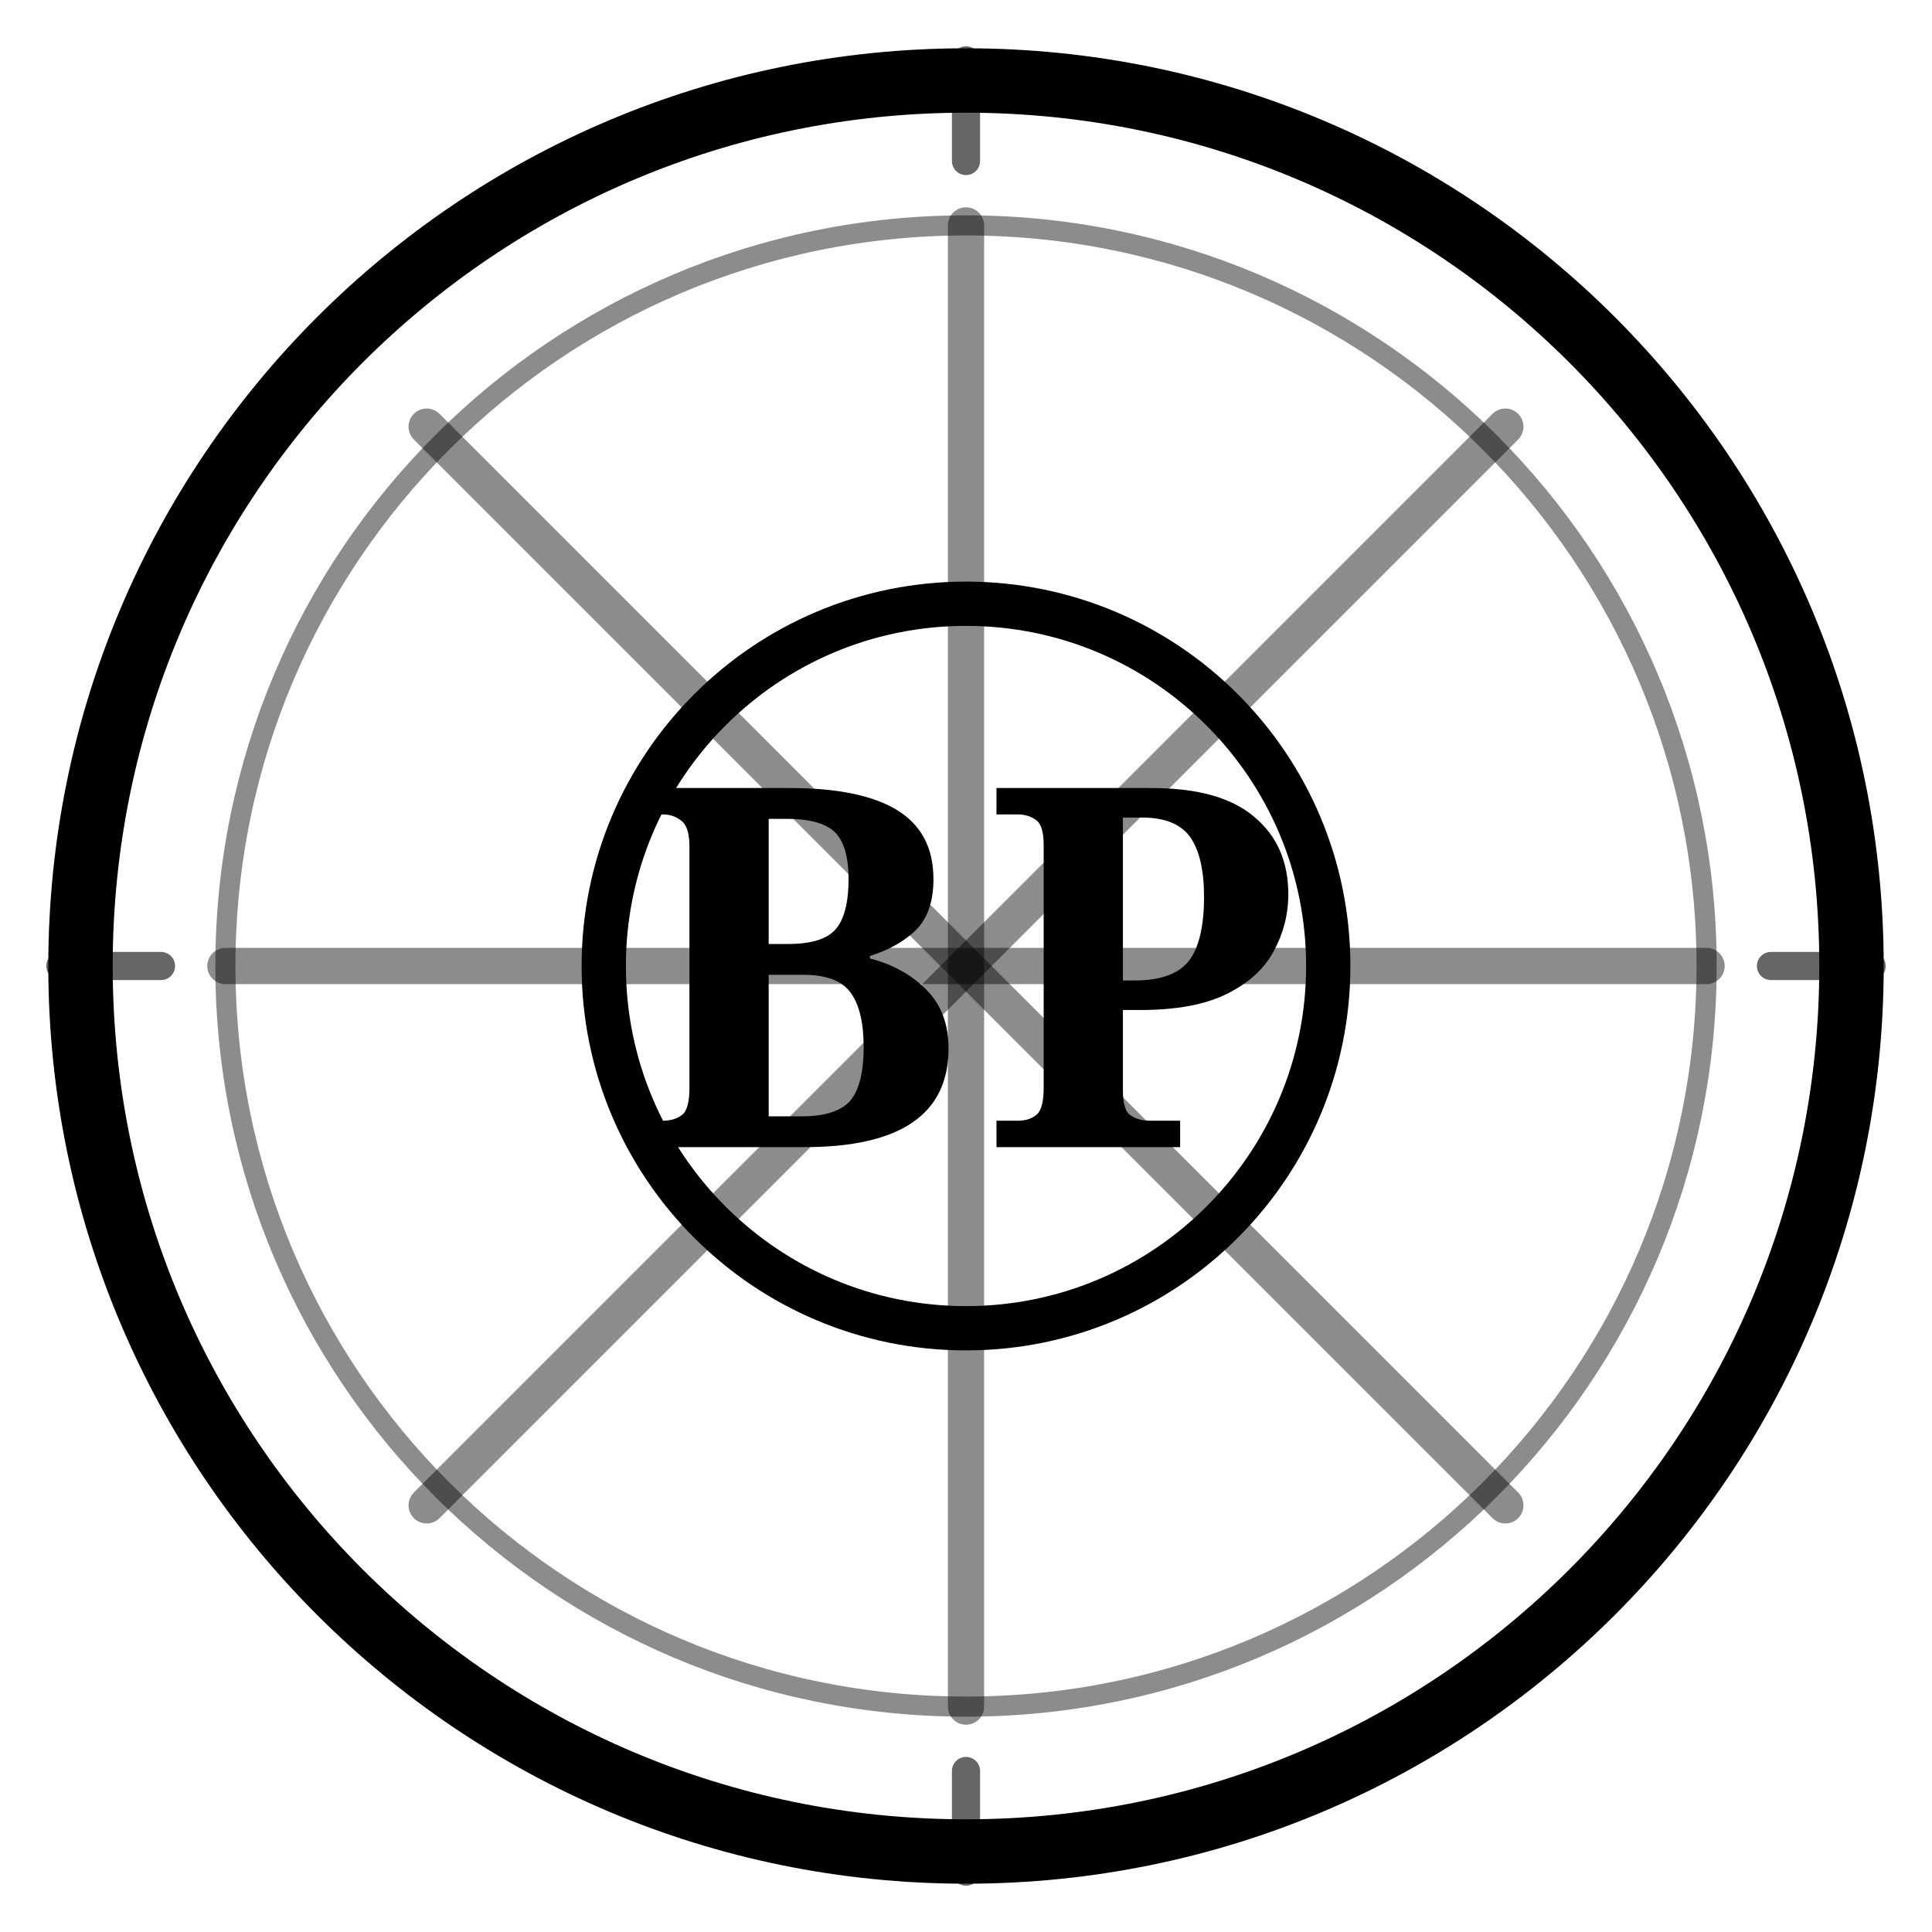
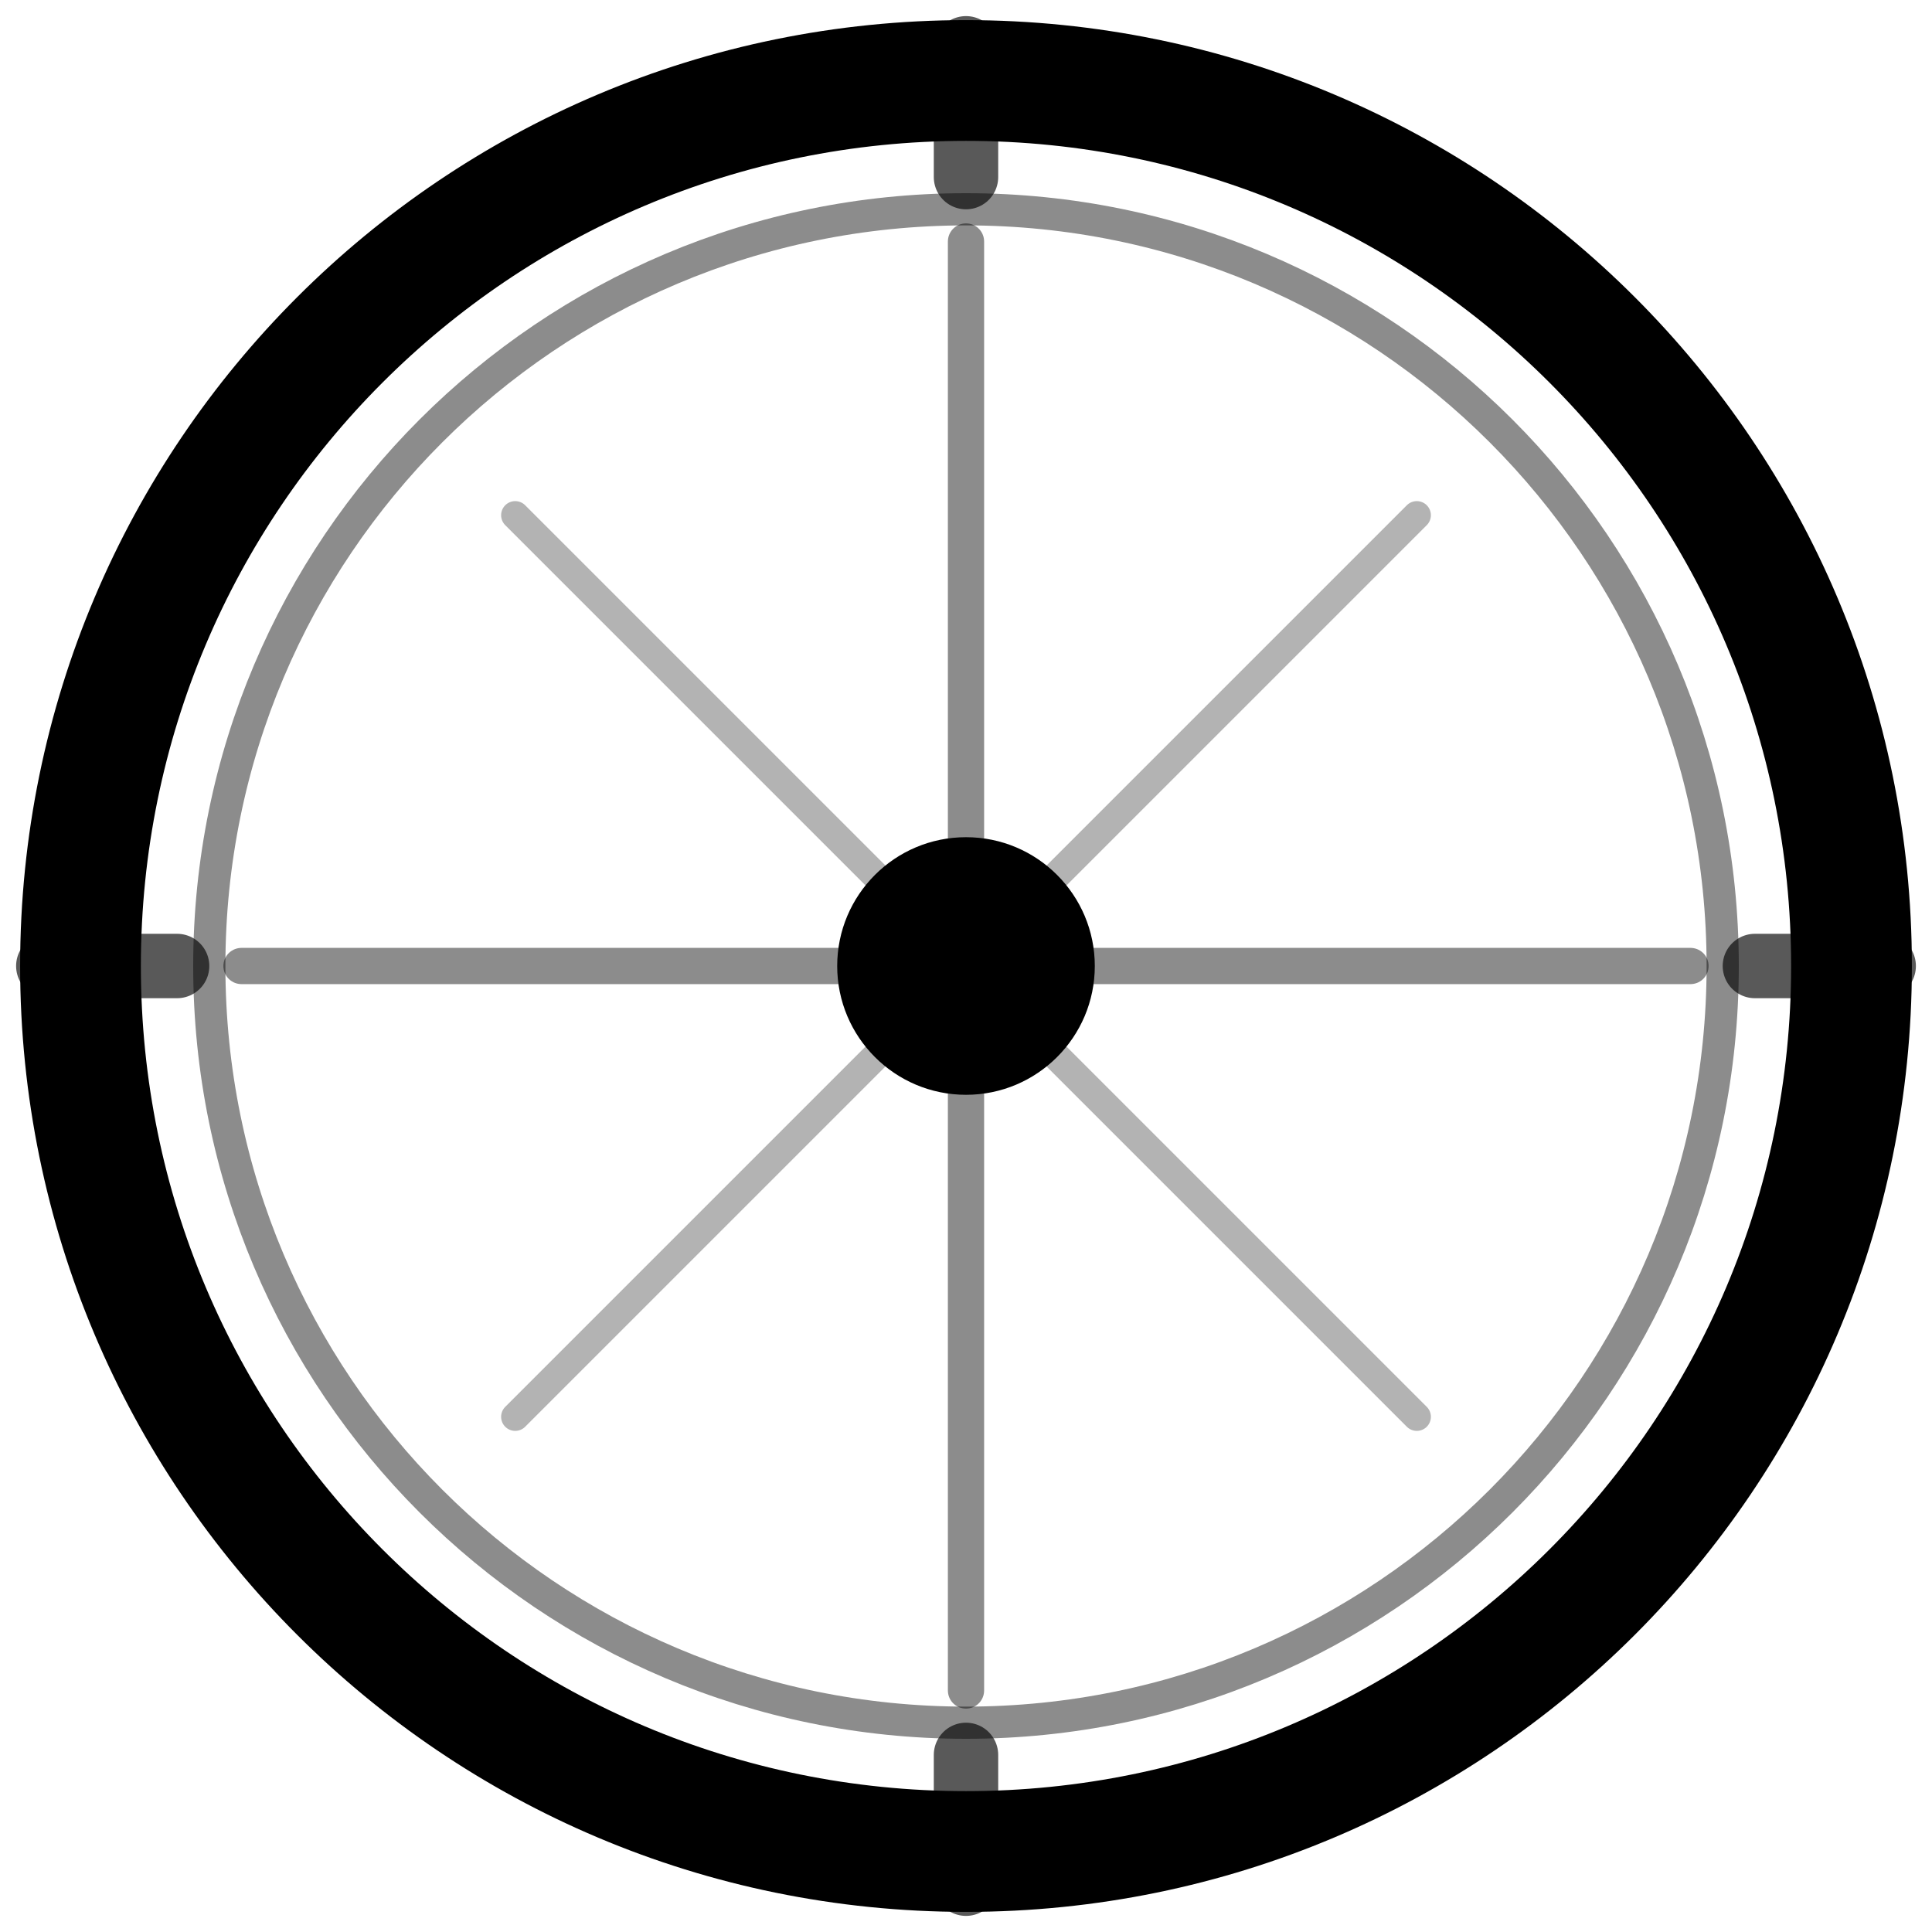
- <svg xmlns="http://www.w3.org/2000/svg" viewBox="0 0 48 48" fill="none" stroke="currentColor" stroke-linecap="round" stroke-linejoin="round" aria-label="Bikers Portal" role="img">
-   <circle cx="24" cy="24" r="22" stroke-width="1.6" />
-   <circle cx="24" cy="24" r="18.4" stroke-width="0.5" stroke-opacity="0.45" />
-   <g stroke-width="0.9" stroke-opacity="0.45">
-     <line x1="24" y1="5.6" x2="24" y2="42.4" />
-     <line x1="5.6" y1="24" x2="42.4" y2="24" />
-     <line x1="10.6" y1="10.6" x2="37.4" y2="37.4" />
-     <line x1="37.4" y1="10.6" x2="10.6" y2="37.4" />
+ <svg xmlns="http://www.w3.org/2000/svg" viewBox="0 0 24 24" fill="none" stroke="currentColor" stroke-linecap="round" stroke-linejoin="round" aria-label="Bikers Portal" role="img">
+   <circle cx="12" cy="12" r="11" stroke-width="1.5" />
+   <circle cx="12" cy="12" r="9.4" stroke-width="0.4" stroke-opacity="0.45" />
+   <g stroke-width="0.45" stroke-opacity="0.45">
+     <line x1="12" y1="3" x2="12" y2="21" />
+     <line x1="3" y1="12" x2="21" y2="12" />
  </g>
-   <circle cx="24" cy="24" r="9" stroke-width="1.1" />
-   <circle cx="24" cy="24" r="9" stroke-width="0.4" stroke-opacity="0.5" />
-   <g fill="currentColor" stroke="none" font-family="Cormorant Garamond, Georgia, serif" font-weight="600">
-     <text x="24" y="28.5" text-anchor="middle" font-size="12.5" letter-spacing="0.4">BP</text>
+   <g stroke-width="0.35" stroke-opacity="0.30">
+     <line x1="6.4" y1="6.4" x2="17.6" y2="17.6" />
+     <line x1="17.6" y1="6.4" x2="6.4" y2="17.6" />
  </g>
-   <g stroke-width="0.7" stroke-opacity="0.6">
-     <line x1="24" y1="1.5" x2="24" y2="4" />
-     <line x1="24" y1="44" x2="24" y2="46.5" />
-     <line x1="1.5" y1="24" x2="4" y2="24" />
-     <line x1="44" y1="24" x2="46.5" y2="24" />
+   <circle cx="12" cy="12" r="1.6" fill="currentColor" stroke="none" />
+   <g stroke-width="0.8" stroke-opacity="0.65">
+     <line x1="12" y1="0.6" x2="12" y2="2.2" />
+     <line x1="12" y1="21.8" x2="12" y2="23.4" />
+     <line x1="0.6" y1="12" x2="2.2" y2="12" />
+     <line x1="21.8" y1="12" x2="23.4" y2="12" />
  </g>
</svg>
